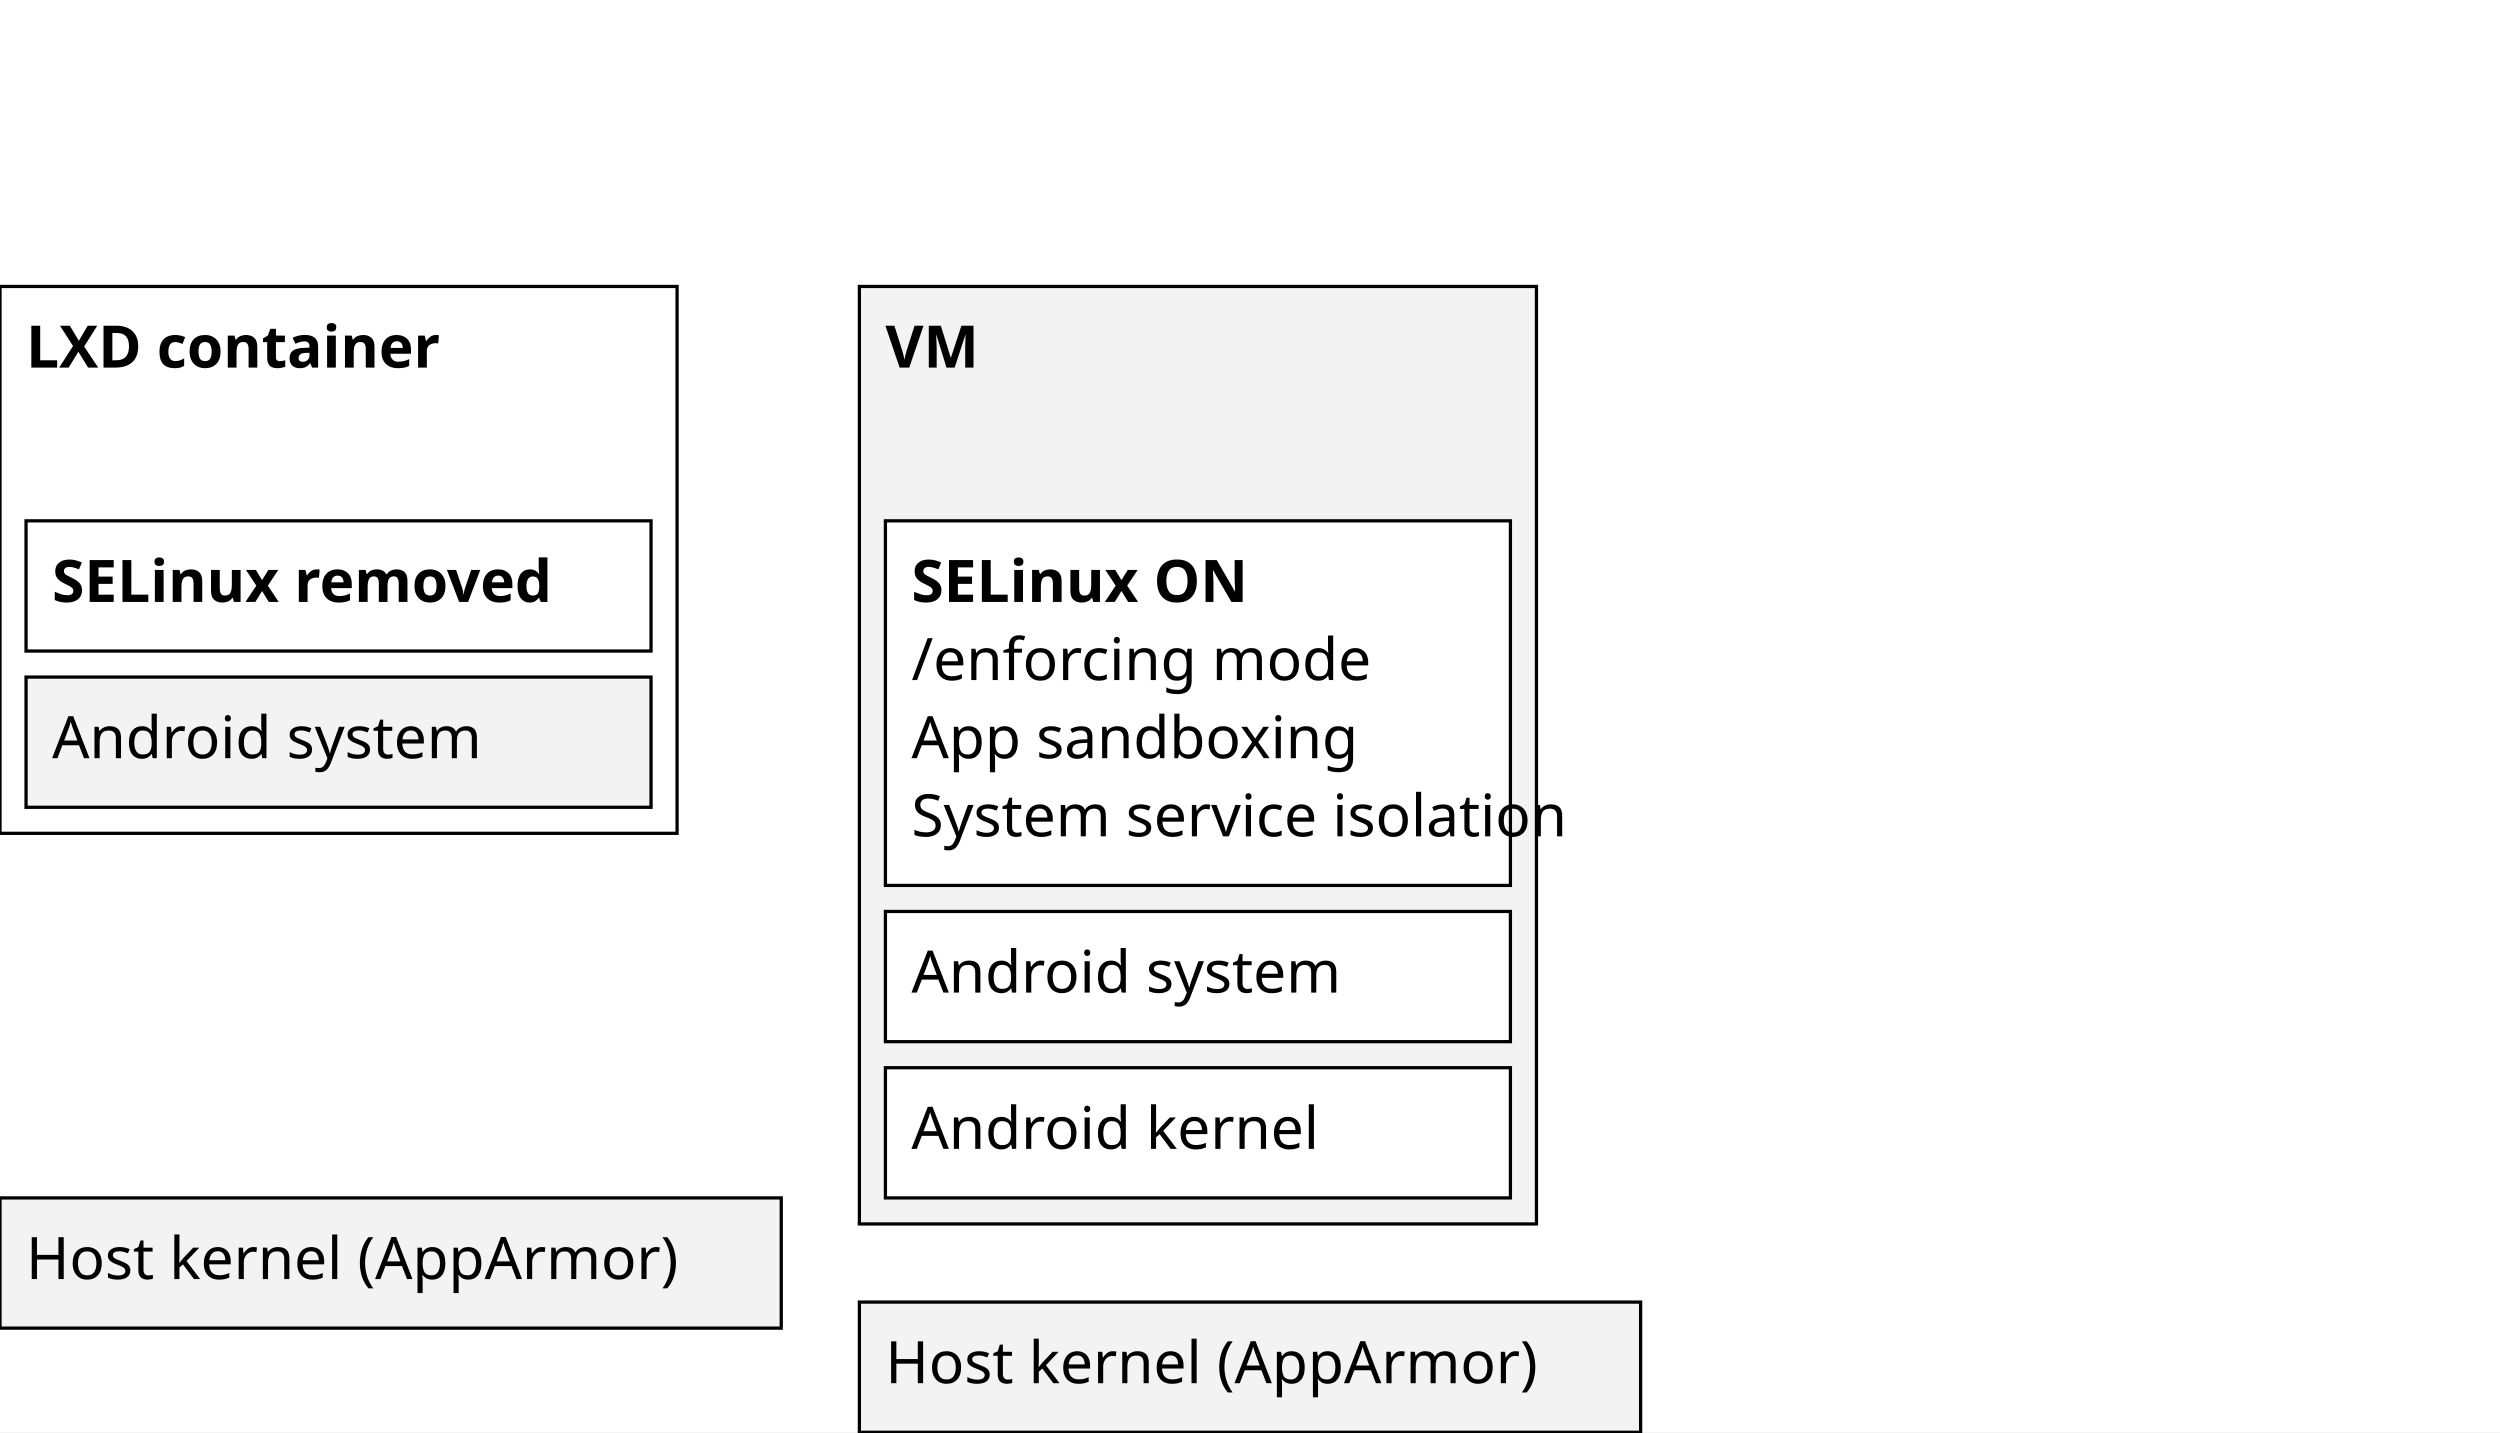
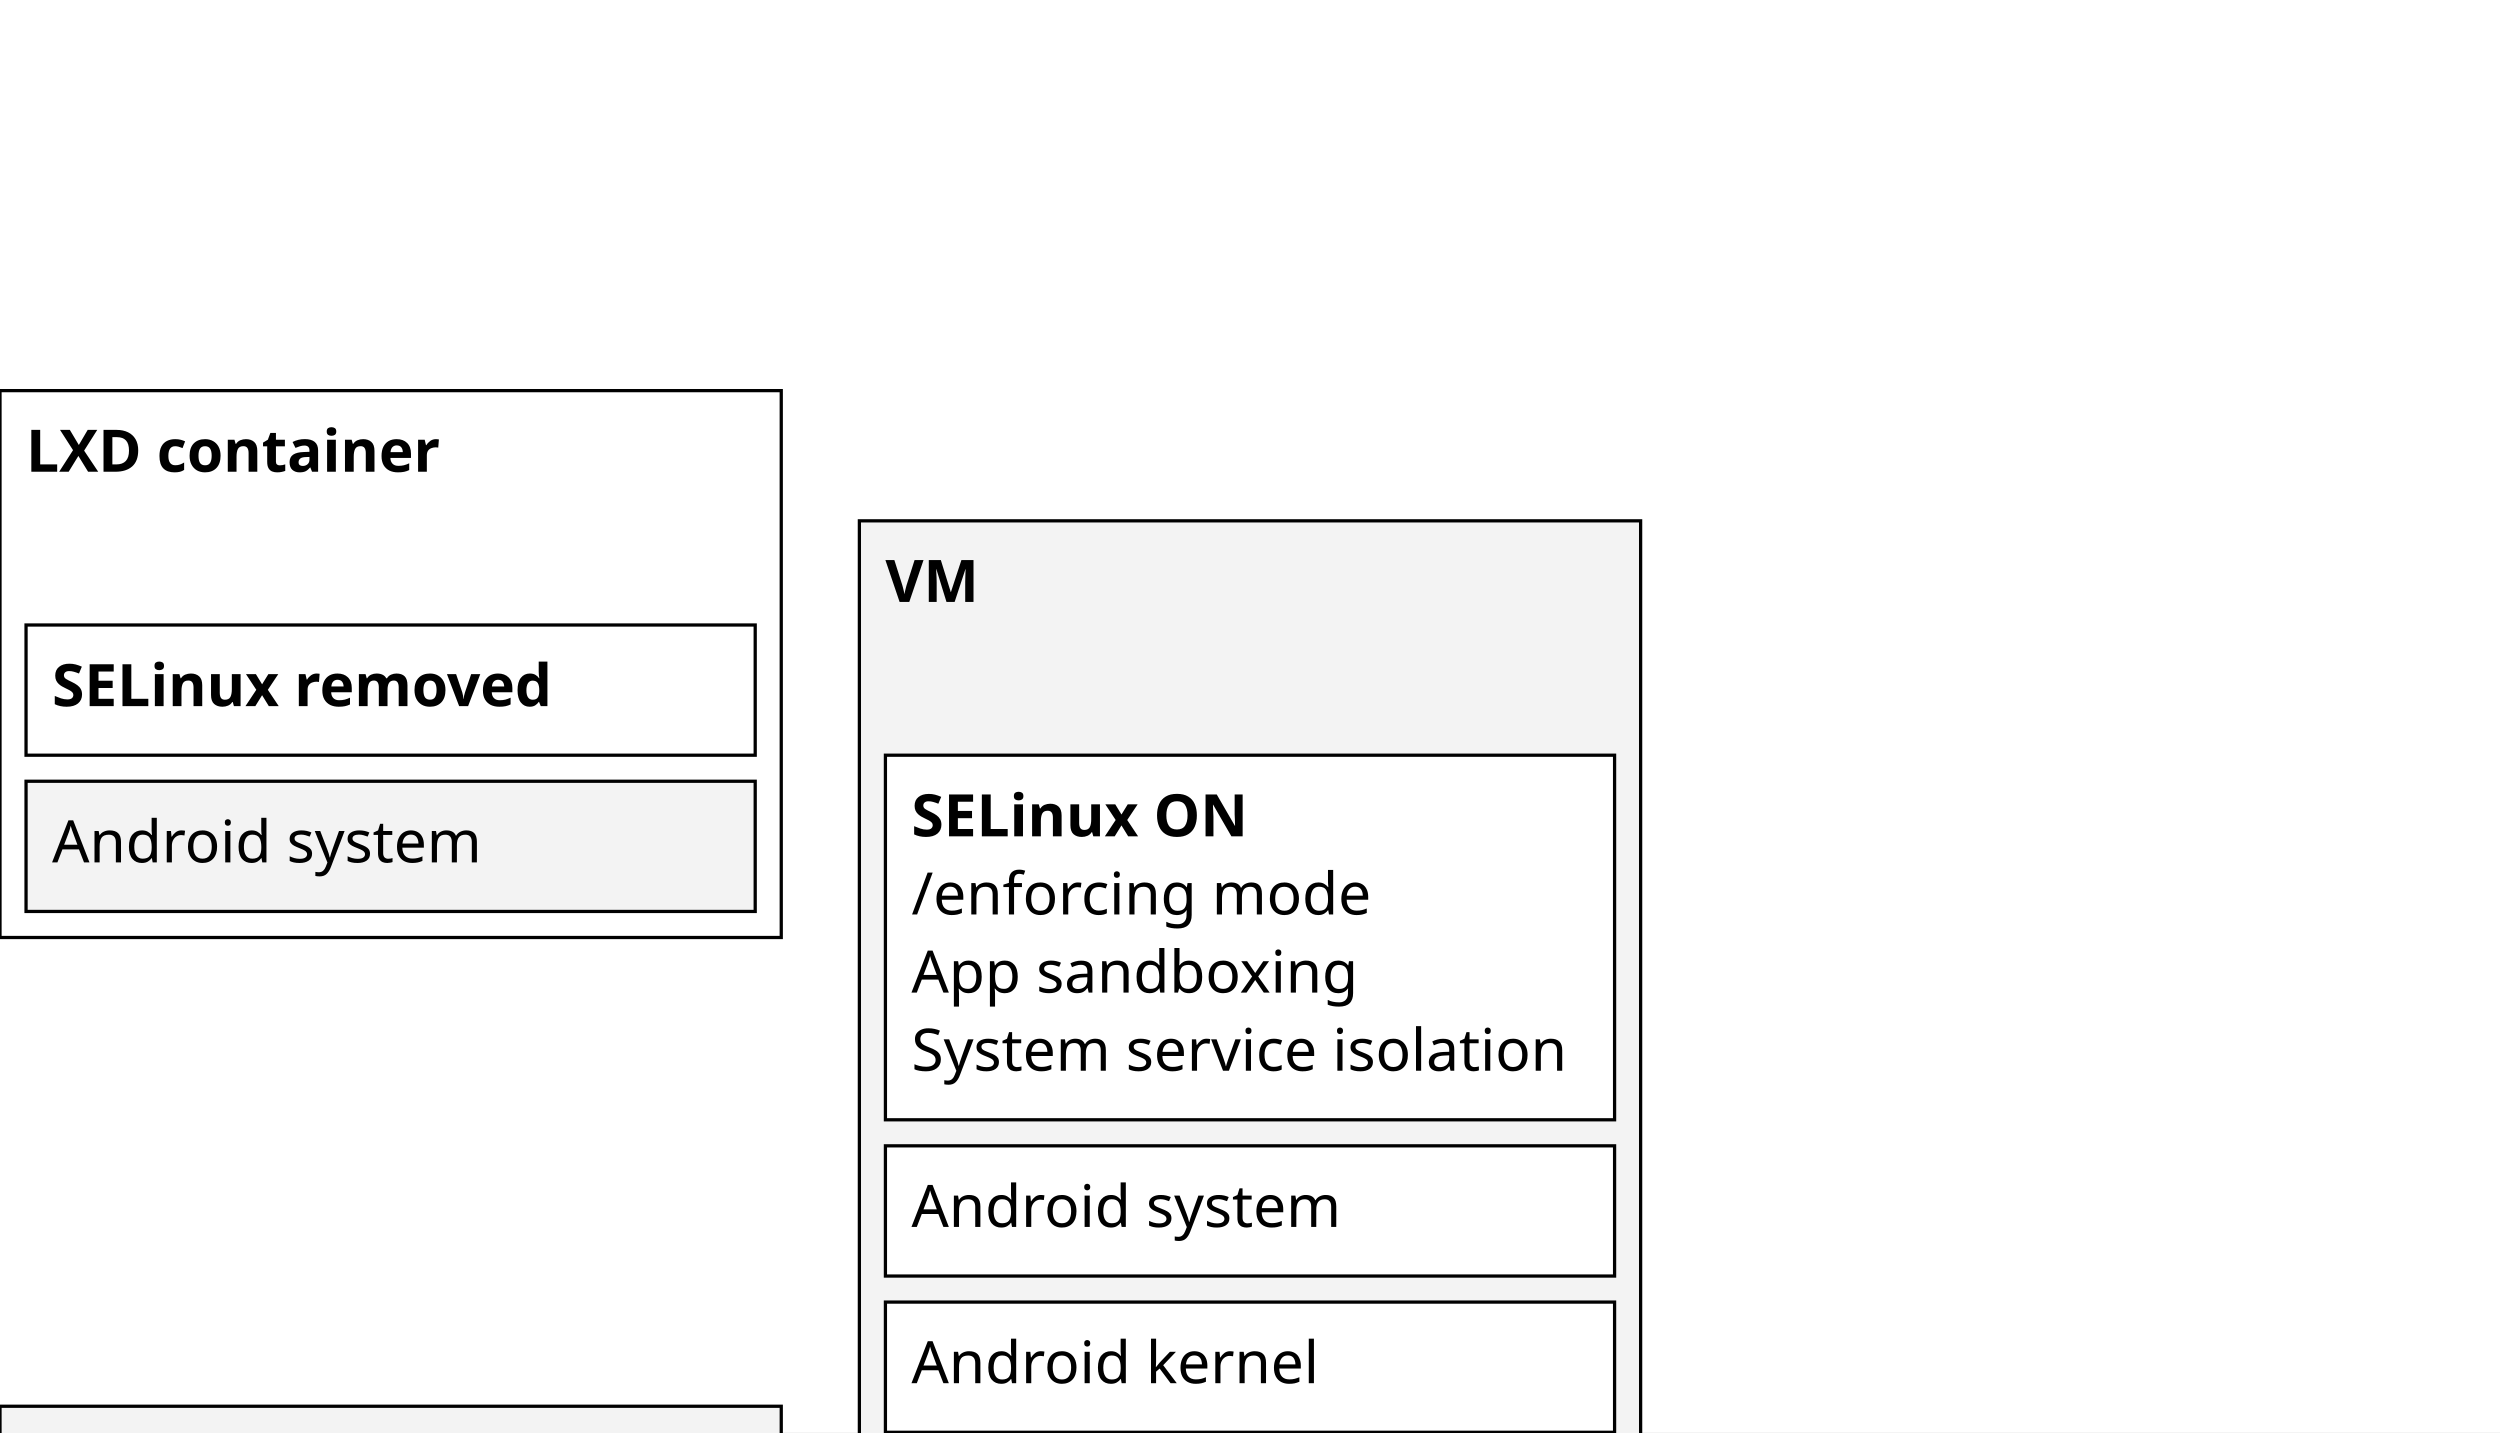
<svg xmlns="http://www.w3.org/2000/svg" width="768" height="440" viewBox="0 0 768 440" xml:space="preserve">
  <rect width="768" height="440" fill="#FFFFFF" />
  <g data-component-id="lxd_container">
-     <rect x="0" y="88" width="208" height="168" fill="#FFFFFF" stroke="#000000" stroke-width="1" stroke-miterlimit="10" />
+     <rect x="0" y="120" width="240" height="168" fill="#FFFFFF" stroke="#000000" stroke-width="1" stroke-miterlimit="10" />
    <text font-family="Ubuntu Sans">
-       <tspan x="8" y="112.92" font-size="18" font-weight="700" fill="#000000">LXD container</tspan>
+       <tspan x="8" y="144.92" font-size="18" font-weight="700" fill="#000000">LXD container</tspan>
    </text>
  </g>
  <g data-component-id="lxd_headline">
-     <rect x="8" y="160" width="192" height="40" fill="#FFFFFF" stroke="#000000" stroke-width="1" stroke-miterlimit="10" />
+     <rect x="8" y="192" width="224" height="40" fill="#FFFFFF" stroke="#000000" stroke-width="1" stroke-miterlimit="10" />
    <text font-family="Ubuntu Sans">
-       <tspan x="16" y="184.92" font-size="18" font-weight="700" fill="#000000">SELinux removed</tspan>
+       <tspan x="16" y="216.92" font-size="18" font-weight="700" fill="#000000">SELinux removed</tspan>
    </text>
  </g>
  <g data-component-id="lxd_system">
-     <rect x="8" y="208" width="192" height="40" fill="#F3F3F3" stroke="#000000" stroke-width="1" stroke-miterlimit="10" />
+     <rect x="8" y="240" width="224" height="40" fill="#F3F3F3" stroke="#000000" stroke-width="1" stroke-miterlimit="10" />
    <text font-family="Ubuntu Sans">
-       <tspan x="16" y="232.92" font-size="18" font-weight="400" fill="#000000">Android system</tspan>
+       <tspan x="16" y="264.92" font-size="18" font-weight="400" fill="#000000">Android system</tspan>
    </text>
  </g>
  <g data-component-id="host_container">
-     <rect x="0" y="368" width="240" height="40" fill="#F3F3F3" stroke="#000000" stroke-width="1" stroke-miterlimit="10" />
+     <rect x="0" y="432" width="240" height="96" fill="#F3F3F3" stroke="#000000" stroke-width="1" stroke-miterlimit="10" />
    <text font-family="Ubuntu Sans">
-       <tspan x="8" y="392.92" font-size="18" font-weight="400" fill="#000000">Host kernel (AppArmor)</tspan>
+       <tspan x="8" y="456.92" font-size="18" font-weight="400" fill="#000000">Host kernel (AppArmor)</tspan>
    </text>
  </g>
  <g data-component-id="vm">
-     <rect x="264" y="88" width="208" height="288" fill="#F3F3F3" stroke="#000000" stroke-width="1" stroke-miterlimit="10" />
+     <rect x="264" y="160" width="240" height="288" fill="#F3F3F3" stroke="#000000" stroke-width="1" stroke-miterlimit="10" />
    <text font-family="Ubuntu Sans">
-       <tspan x="272" y="112.92" font-size="18" font-weight="700" fill="#000000">VM</tspan>
+       <tspan x="272" y="184.92" font-size="18" font-weight="700" fill="#000000">VM</tspan>
    </text>
  </g>
  <g data-component-id="vm_headline">
-     <rect x="272" y="160" width="192" height="112" fill="#FFFFFF" stroke="#000000" stroke-width="1" stroke-miterlimit="10" />
+     <rect x="272" y="232" width="224" height="112" fill="#FFFFFF" stroke="#000000" stroke-width="1" stroke-miterlimit="10" />
    <text font-family="Ubuntu Sans">
-       <tspan x="280" y="184.92" font-size="18" font-weight="700" fill="#000000">SELinux ON</tspan>
-       <tspan x="280" y="208.92" font-size="18" font-weight="400" fill="#000000">/enforcing mode</tspan>
-       <tspan x="280" y="232.92" font-size="18" font-weight="400" fill="#000000">App sandboxing</tspan>
-       <tspan x="280" y="256.92" font-size="18" font-weight="400" fill="#000000">System service isolation</tspan>
+       <tspan x="280" y="256.92" font-size="18" font-weight="700" fill="#000000">SELinux ON</tspan>
+       <tspan x="280" y="280.92" font-size="18" font-weight="400" fill="#000000">/enforcing mode</tspan>
+       <tspan x="280" y="304.92" font-size="18" font-weight="400" fill="#000000">App sandboxing</tspan>
+       <tspan x="280" y="328.92" font-size="18" font-weight="400" fill="#000000">System service isolation</tspan>
    </text>
  </g>
  <g data-component-id="vm_system">
-     <rect x="272" y="280" width="192" height="40" fill="#FFFFFF" stroke="#000000" stroke-width="1" stroke-miterlimit="10" />
+     <rect x="272" y="352" width="224" height="40" fill="#FFFFFF" stroke="#000000" stroke-width="1" stroke-miterlimit="10" />
    <text font-family="Ubuntu Sans">
-       <tspan x="280" y="304.92" font-size="18" font-weight="400" fill="#000000">Android system</tspan>
+       <tspan x="280" y="376.92" font-size="18" font-weight="400" fill="#000000">Android system</tspan>
    </text>
  </g>
  <g data-component-id="vm_kernel">
-     <rect x="272" y="328" width="192" height="40" fill="#FFFFFF" stroke="#000000" stroke-width="1" stroke-miterlimit="10" />
+     <rect x="272" y="400" width="224" height="40" fill="#FFFFFF" stroke="#000000" stroke-width="1" stroke-miterlimit="10" />
    <text font-family="Ubuntu Sans">
-       <tspan x="280" y="352.92" font-size="18" font-weight="400" fill="#000000">Android kernel</tspan>
+       <tspan x="280" y="424.92" font-size="18" font-weight="400" fill="#000000">Android kernel</tspan>
    </text>
  </g>
  <g data-component-id="host_vm">
-     <rect x="264" y="400" width="240" height="40" fill="#F3F3F3" stroke="#000000" stroke-width="1" stroke-miterlimit="10" />
+     <rect x="264" y="472" width="240" height="136" fill="#F3F3F3" stroke="#000000" stroke-width="1" stroke-miterlimit="10" />
    <text font-family="Ubuntu Sans">
-       <tspan x="272" y="424.92" font-size="18" font-weight="400" fill="#000000">Host kernel (AppArmor)</tspan>
+       <tspan x="272" y="496.92" font-size="18" font-weight="400" fill="#000000">Host kernel (AppArmor)</tspan>
    </text>
  </g>
</svg>
